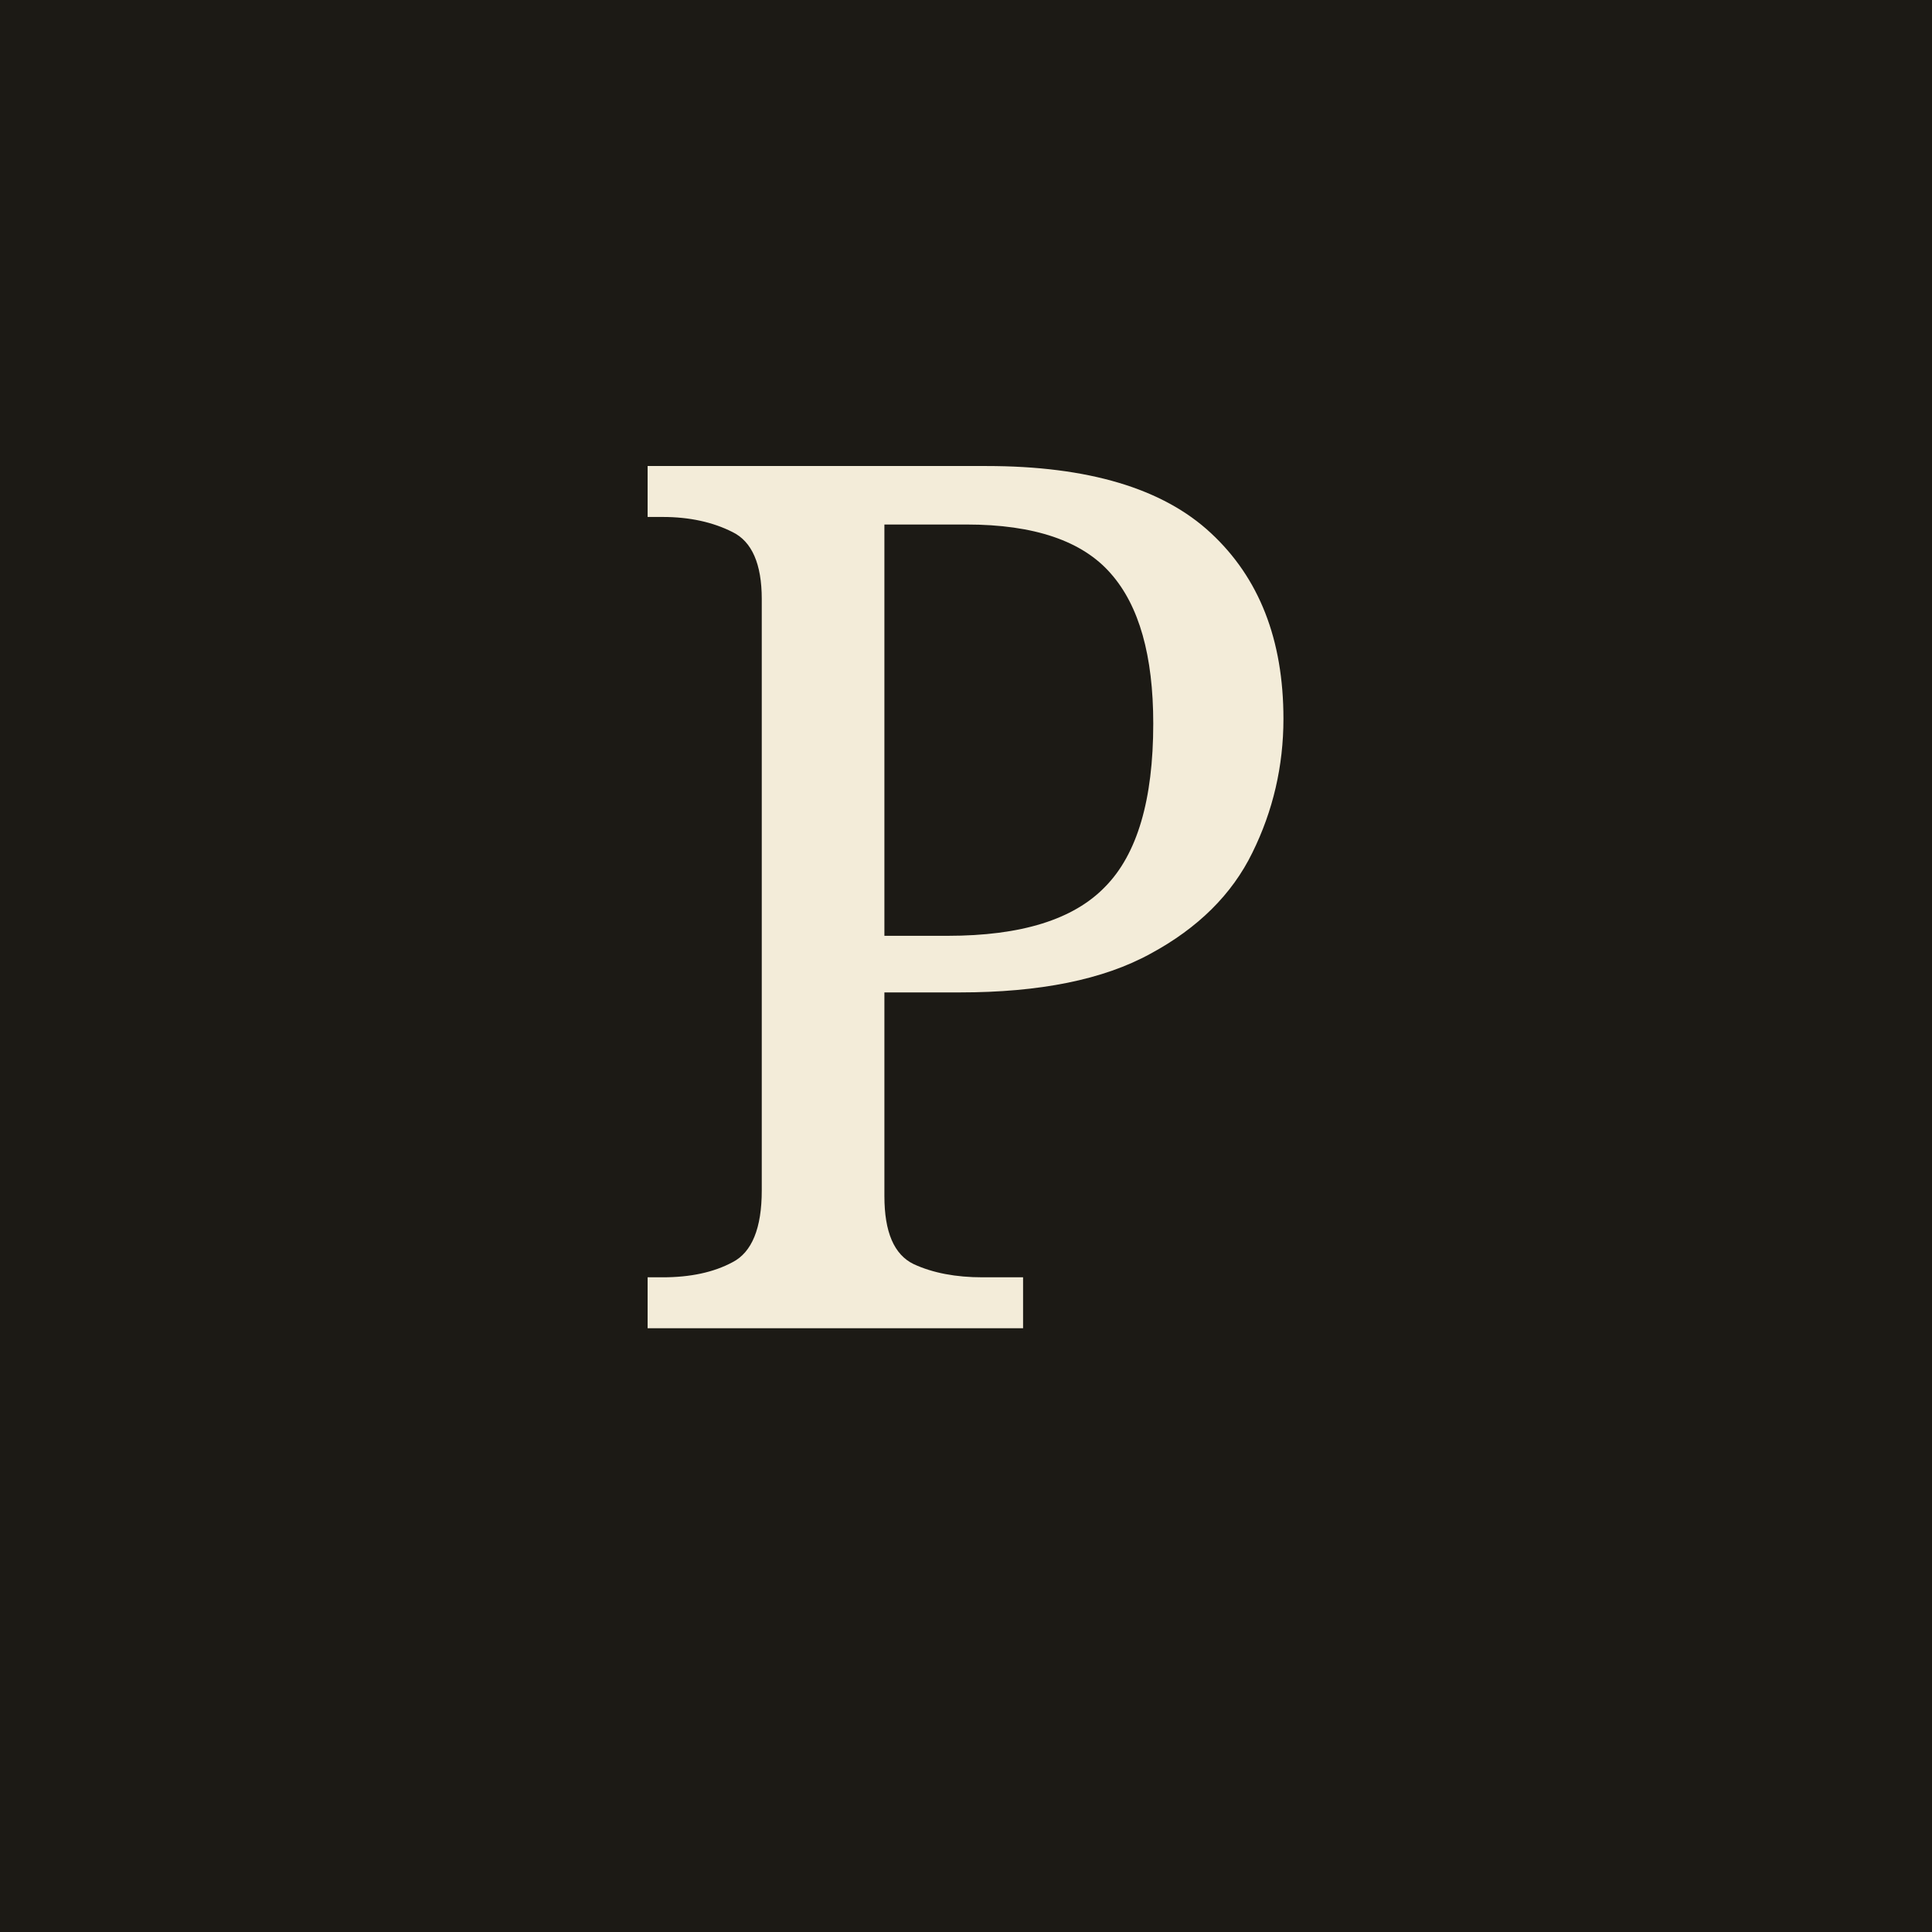
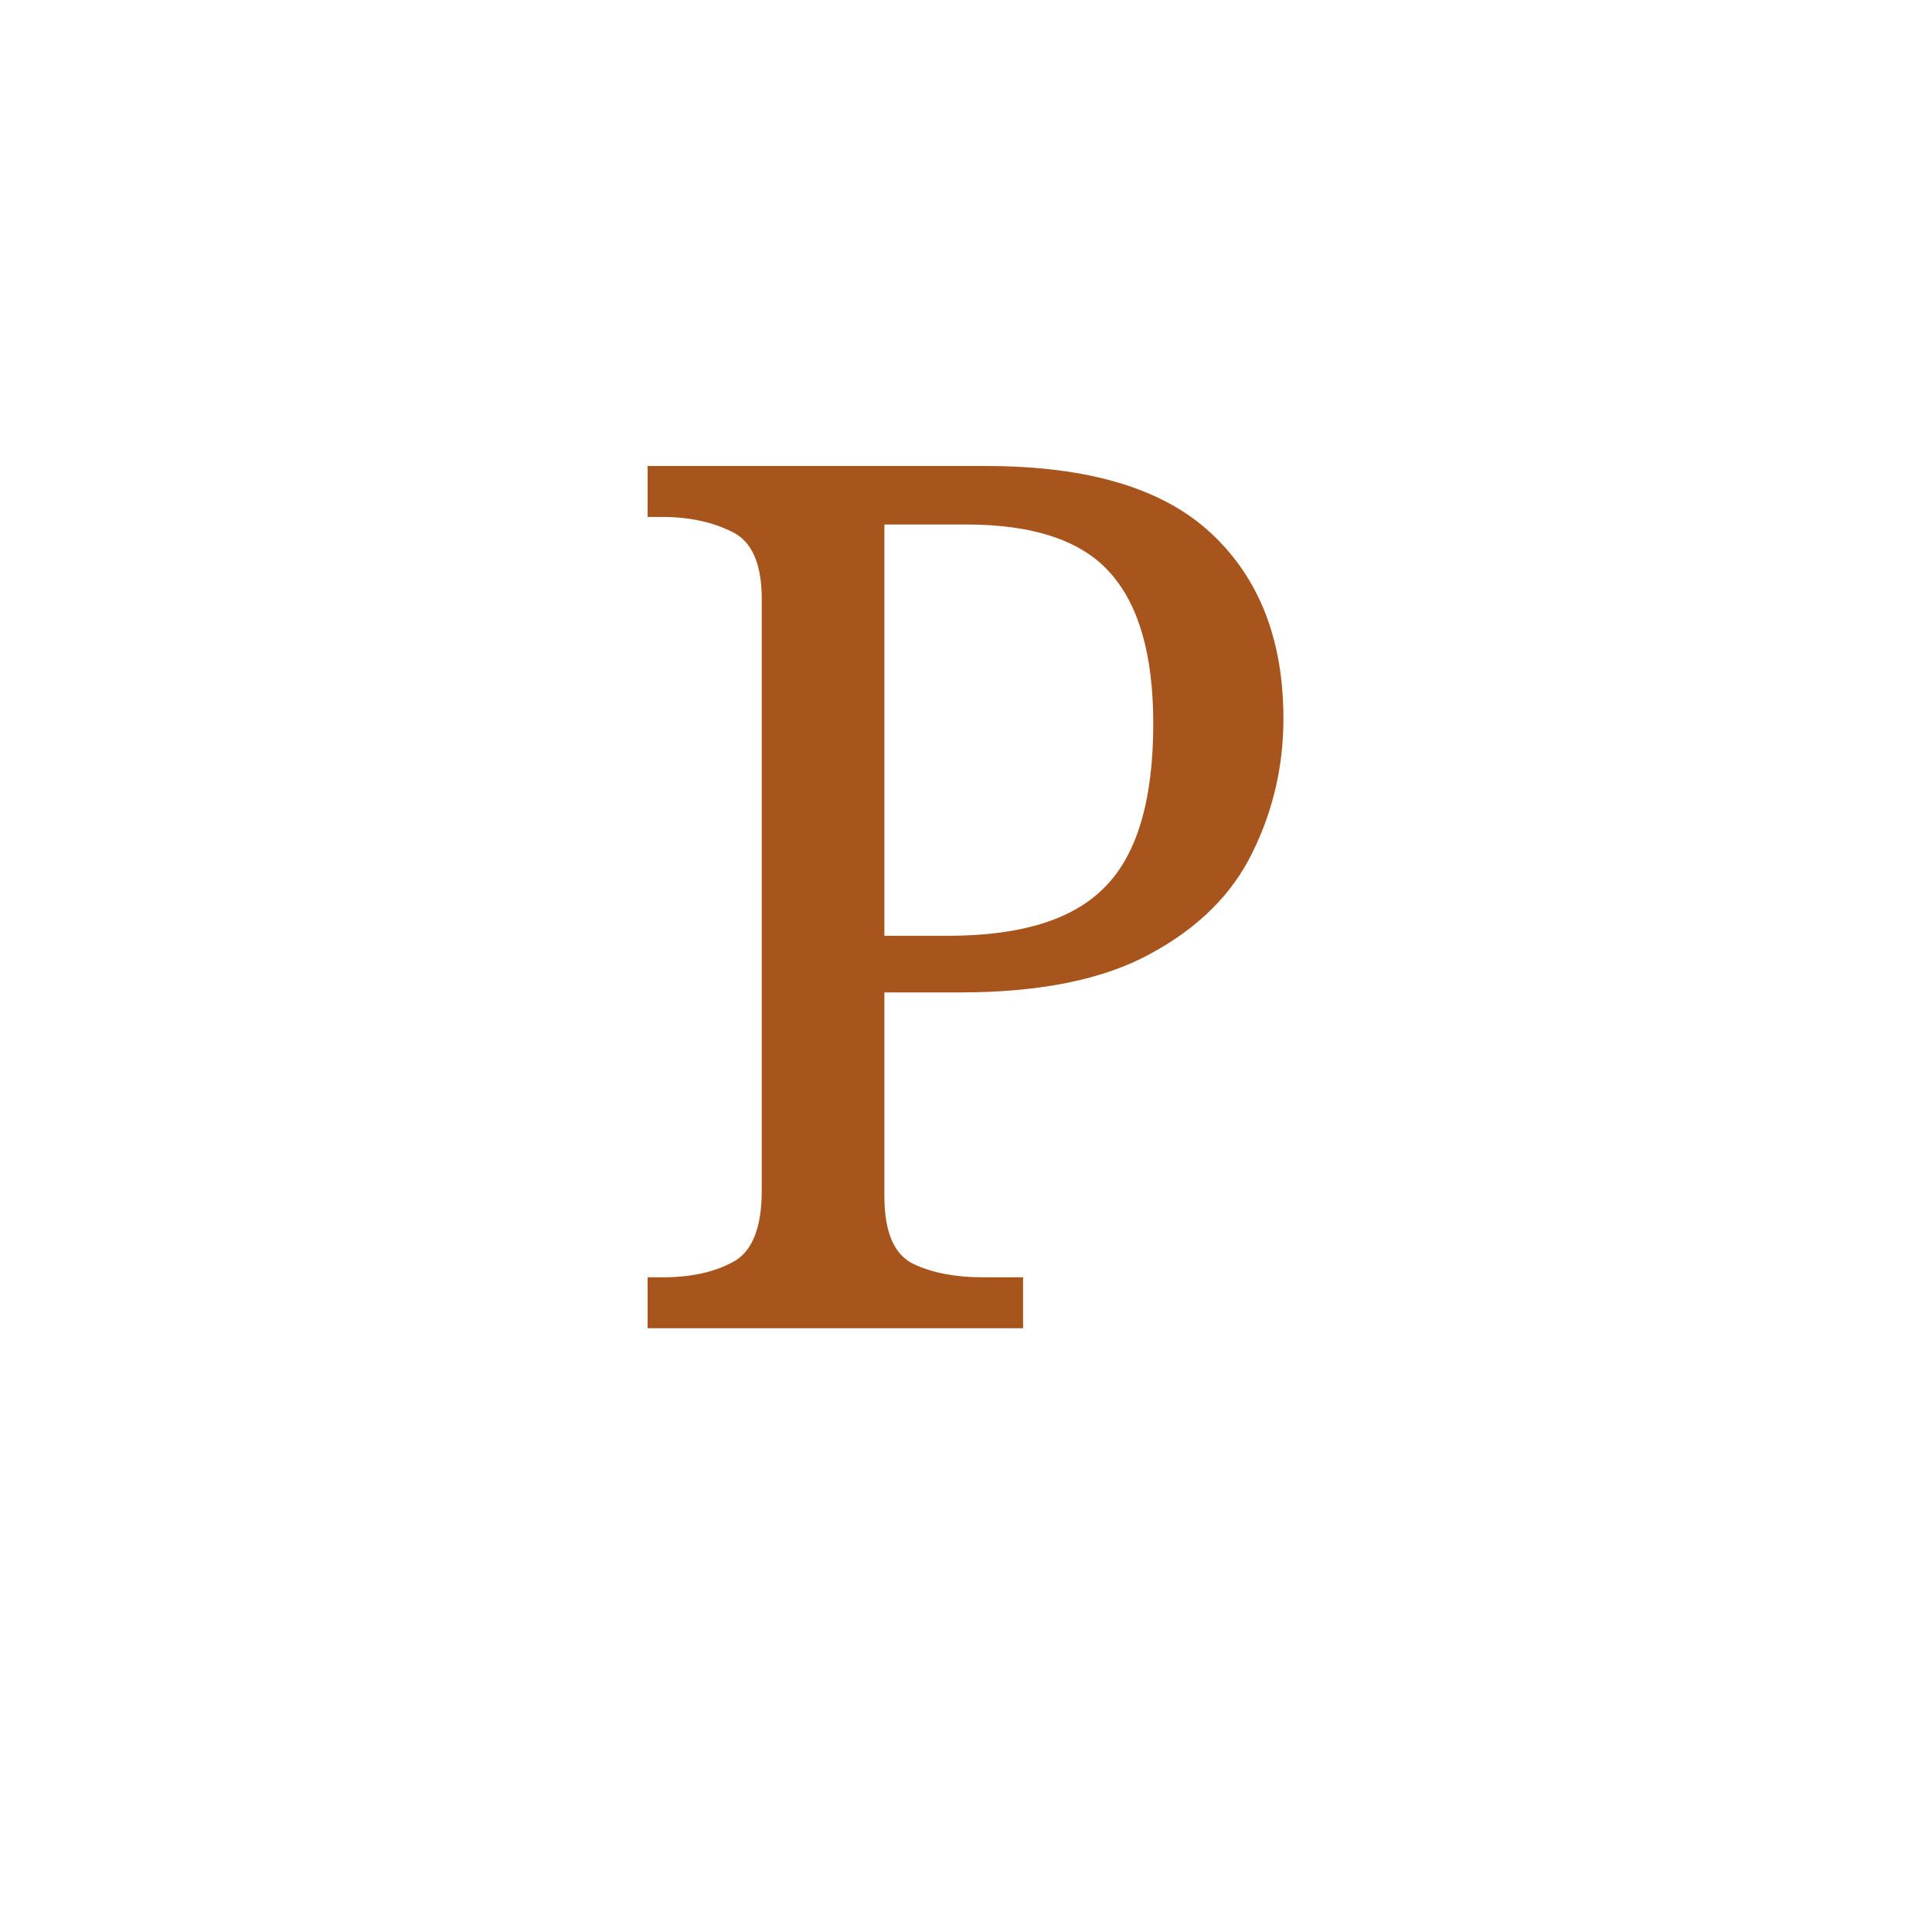
<svg xmlns="http://www.w3.org/2000/svg" viewBox="0 0 32 32" width="32" height="32">
-   <rect width="32" height="32" fill="#1c1a15" />
-   <text x="16" y="22" font-family="Iowan Old Style, Charter, Cambria, Georgia, serif" font-size="20" font-weight="500" text-anchor="middle" fill="#f3ecd9" letter-spacing="0.5">P</text>
+   <rect width="32" height="32" fill="#ffffff" />
+   <text x="16" y="22" font-family="Iowan Old Style, Charter, Cambria, Georgia, serif" font-size="20" font-weight="500" text-anchor="middle" fill="#a8541d" letter-spacing="0.5">P</text>
</svg>
